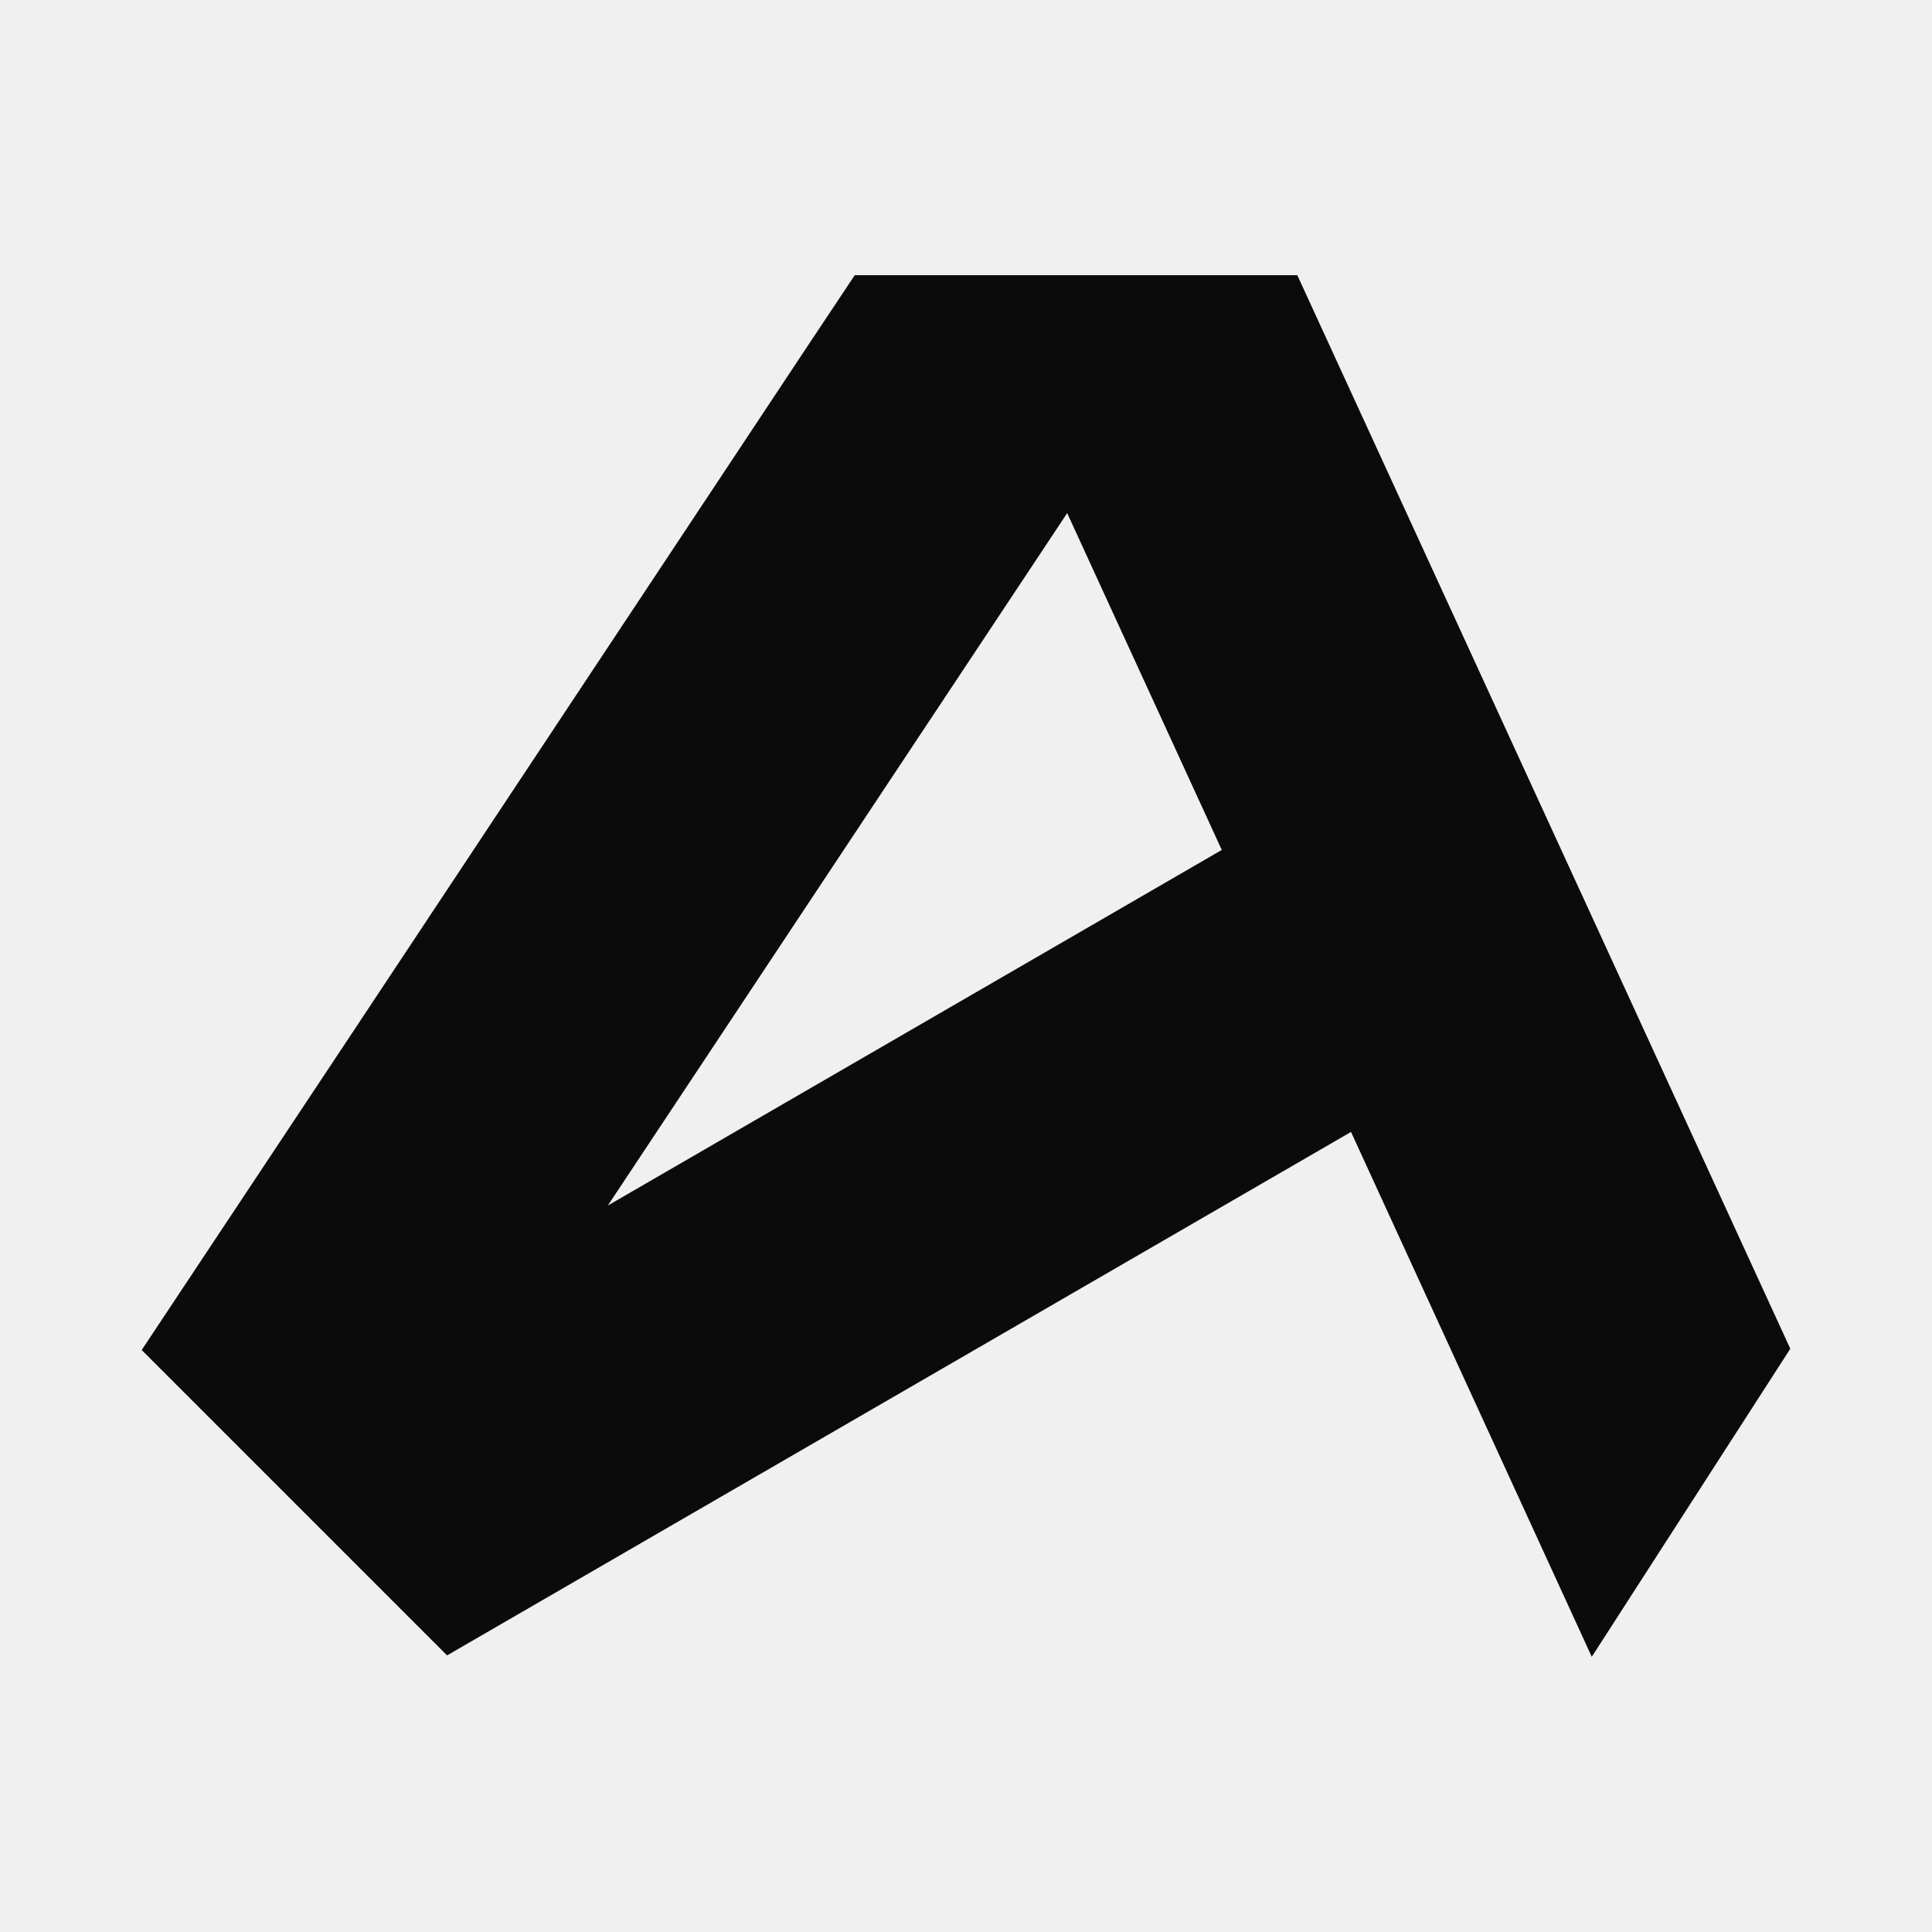
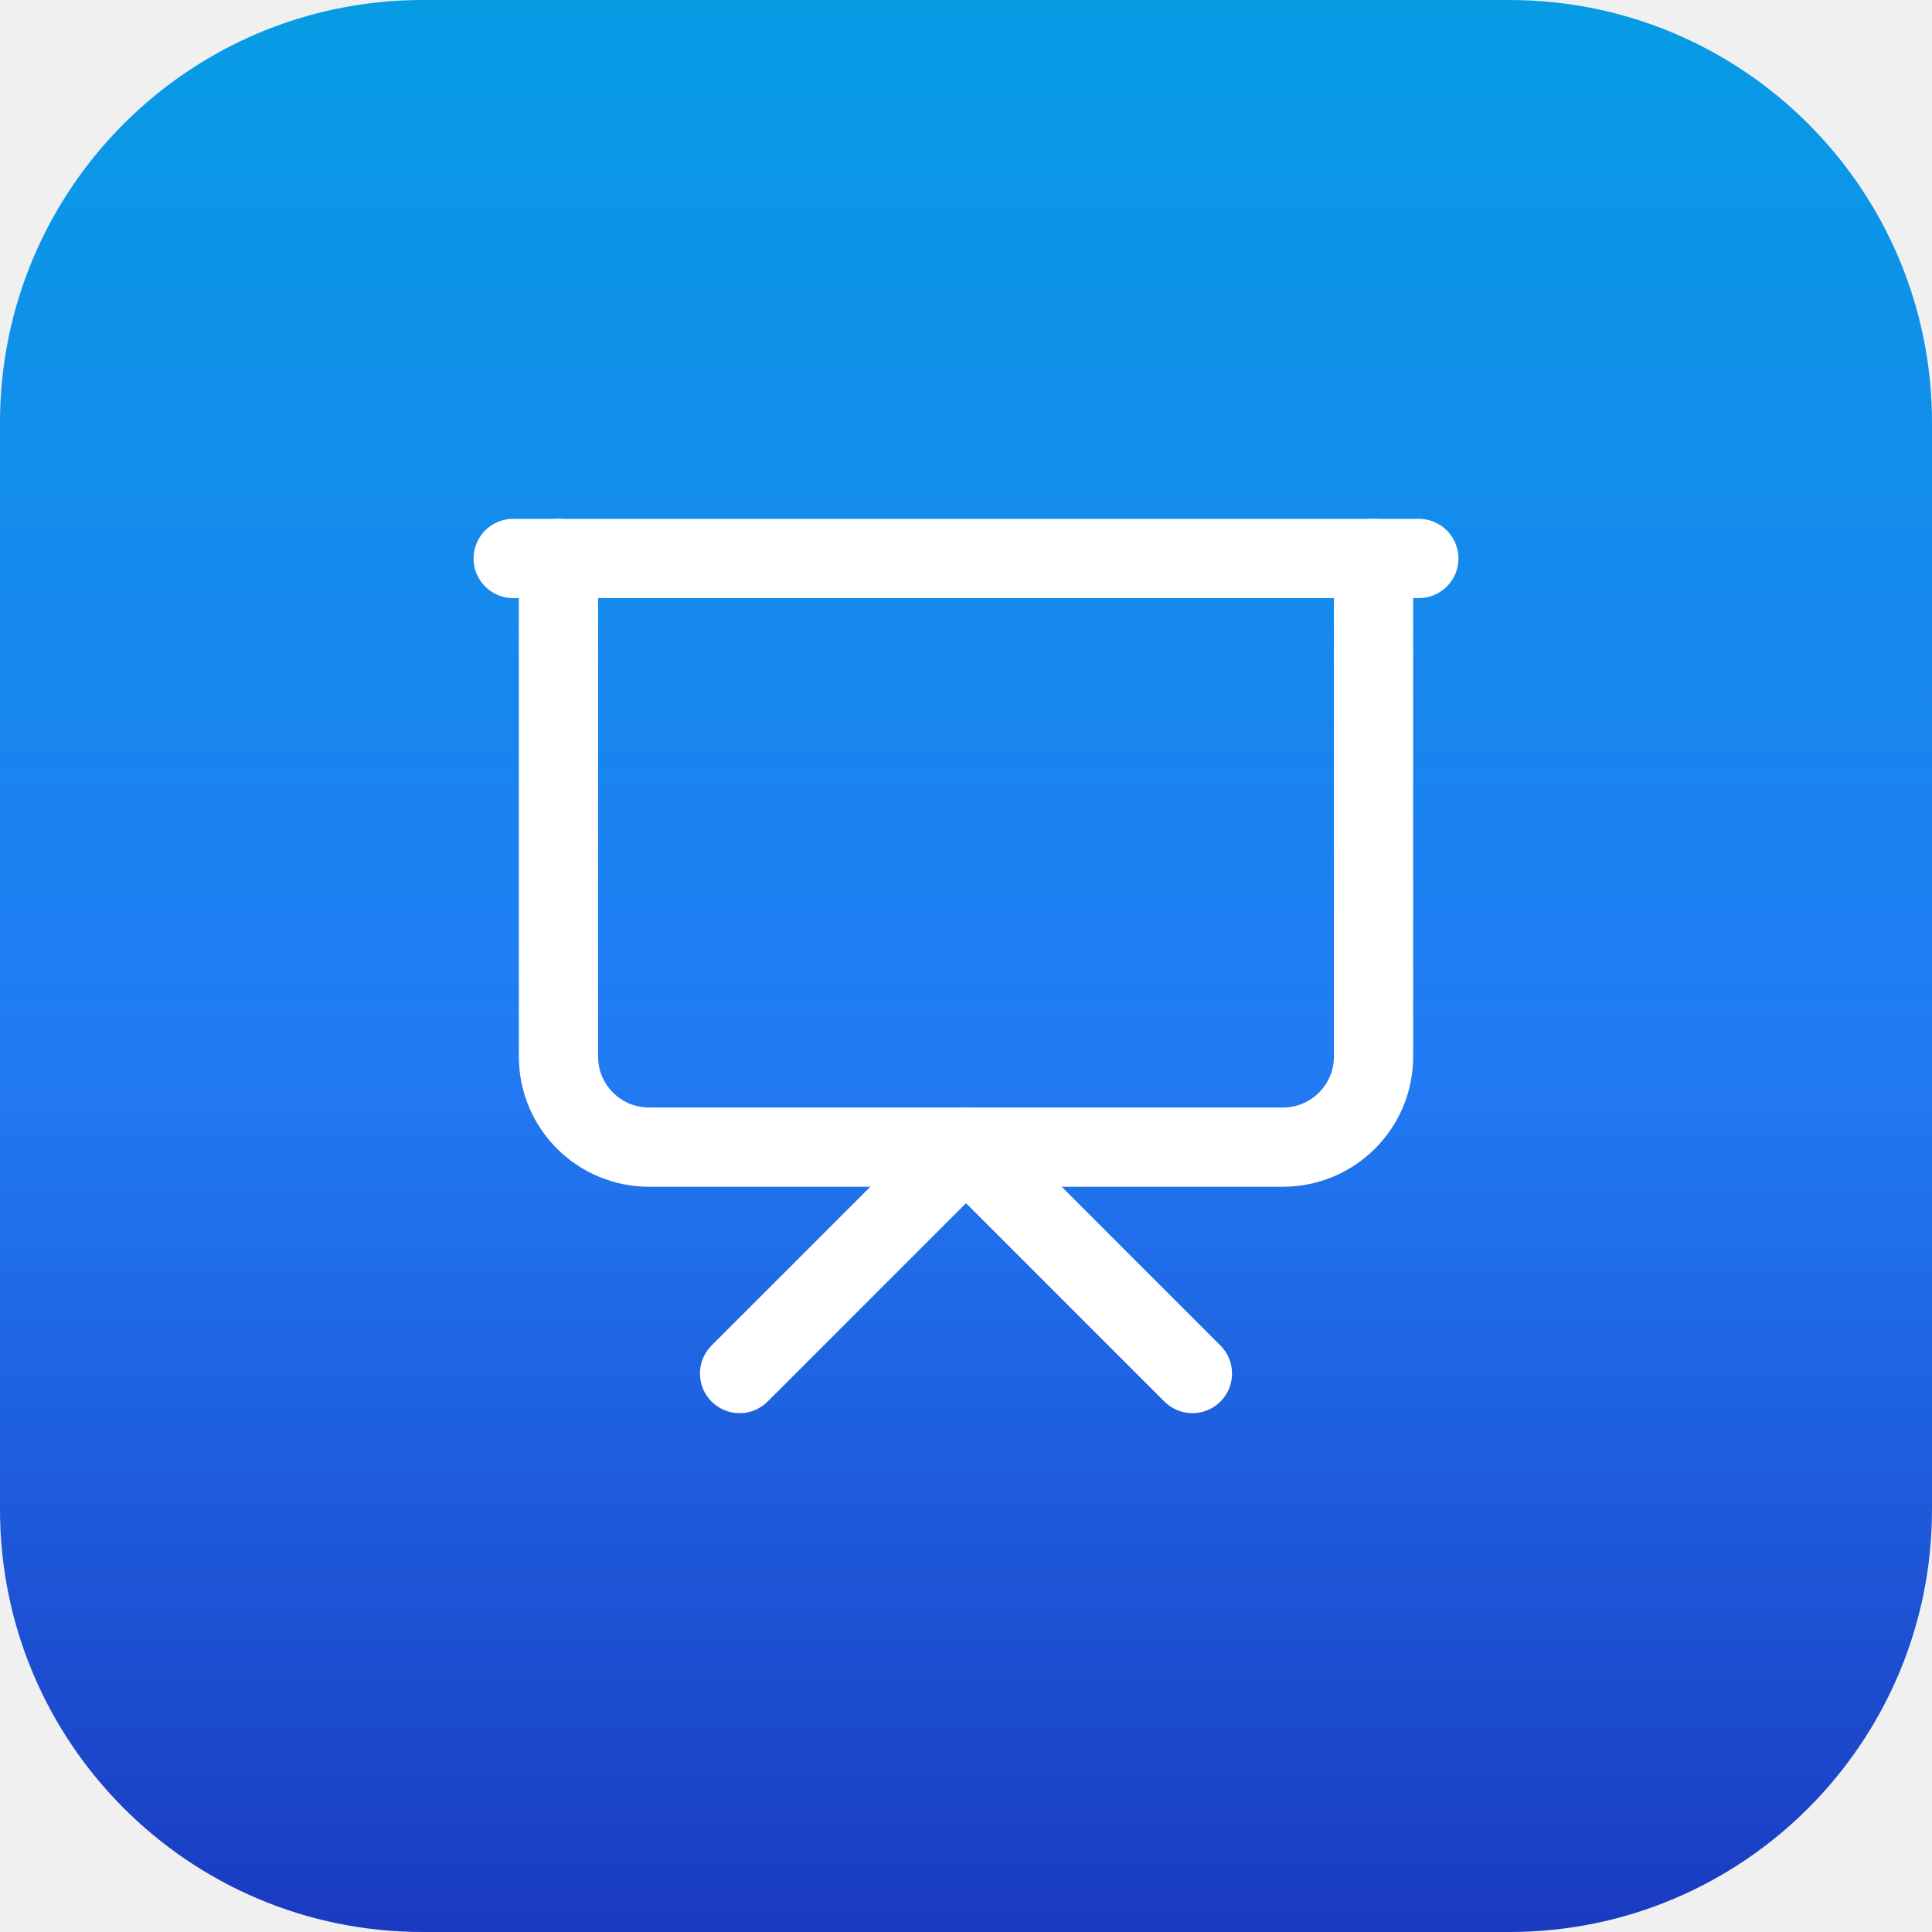
- <svg xmlns="http://www.w3.org/2000/svg" viewBox="-10 -19.42 136.34 136.34" role="img" aria-label="ArtCraft">
-   <path fill="#0b0b0c" d="M104.28,49.49L81.55,0h-31.23l-3.17,4.76L14.75,53.63,0,75.85l21.55,21.55,63.79-36.94,16.99,37.04,14.01-21.74-12.06-26.27ZM32.89,65.66l32.42-48.87,10.91,23.77-43.32,25.09Z" />
+ <svg xmlns="http://www.w3.org/2000/svg" viewBox="0 0 512 512">
+   <defs>
+     <linearGradient id="water" x1="0" y1="0" x2="0" y2="1">
+       <stop offset="0" stop-color="#069ce4" />
+       <stop offset=".55" stop-color="#217bf4" />
+       <stop offset="1" stop-color="#1a3ac0" />
+     </linearGradient>
+   </defs>
+   <rect width="512" height="512" rx="112" fill="url(#water)" />
+   <g transform="translate(112 112) scale(12)" fill="none" stroke="#fff" stroke-width="1.75" stroke-linecap="round" stroke-linejoin="round">
+     <path d="M2 3h20" />
+     <path d="M21 3v11a2 2 0 0 1-2 2H5a2 2 0 0 1-2-2V3" />
+     <path d="m7 21 5-5 5 5" />
+   </g>
</svg>
